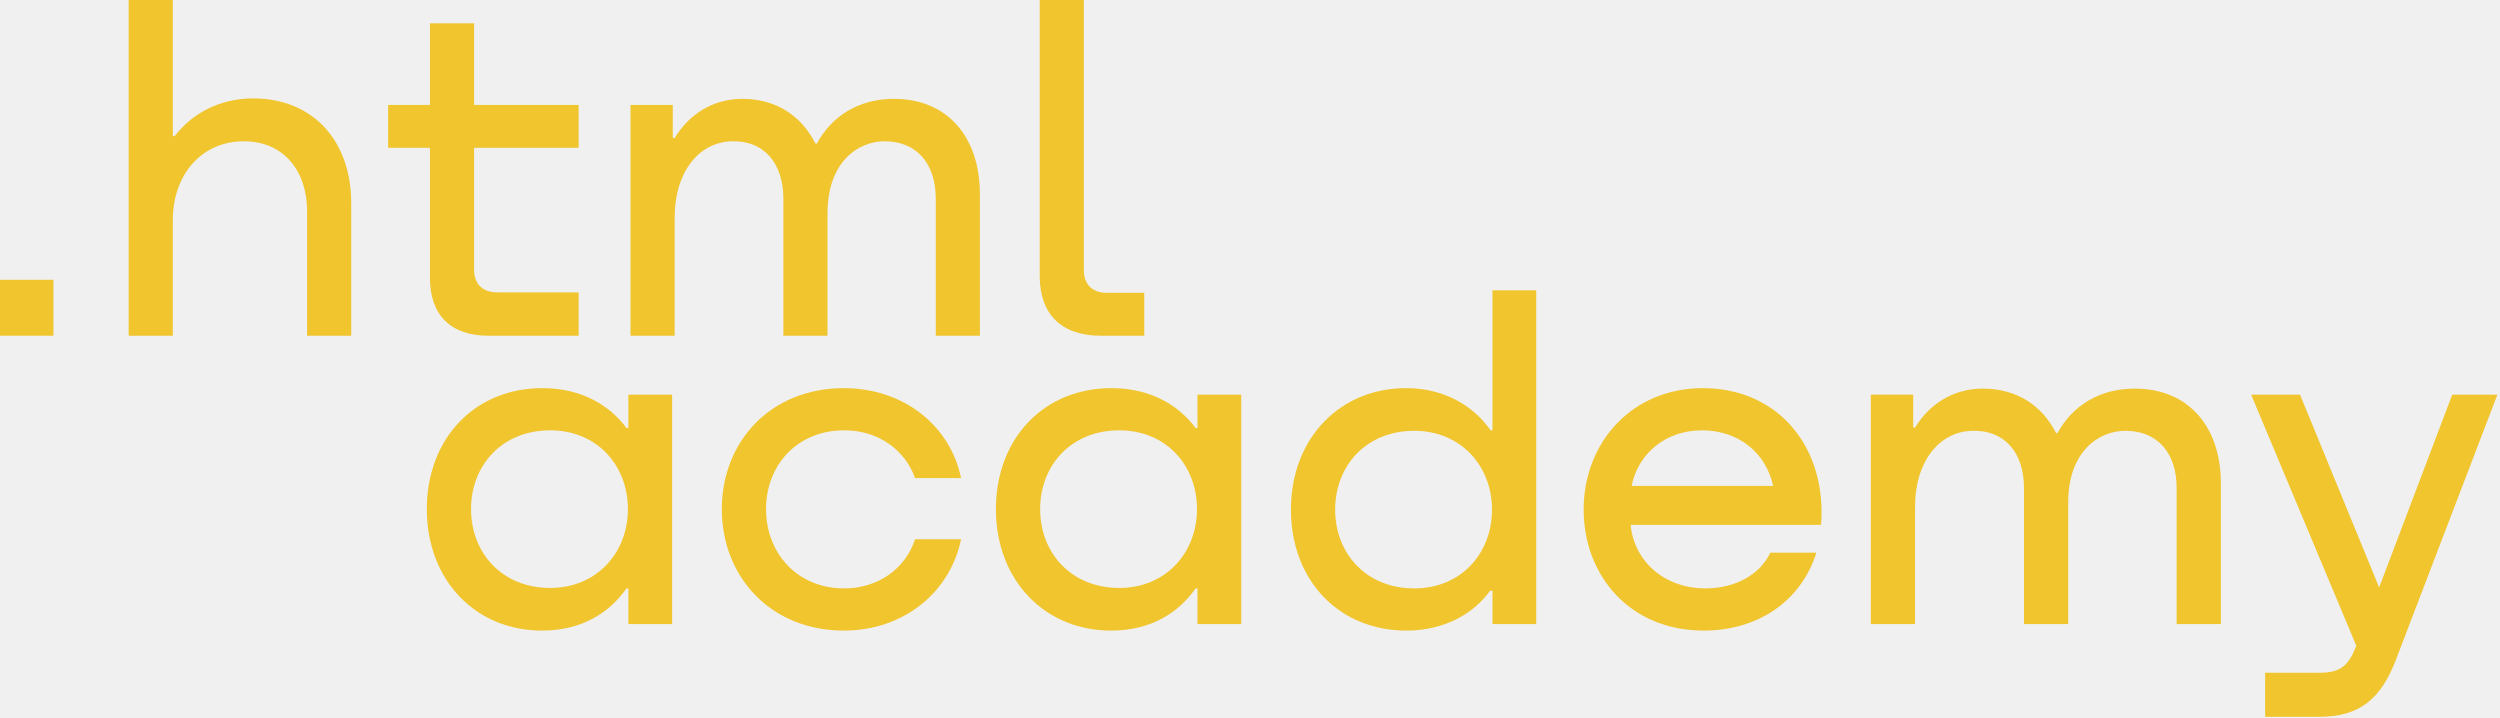
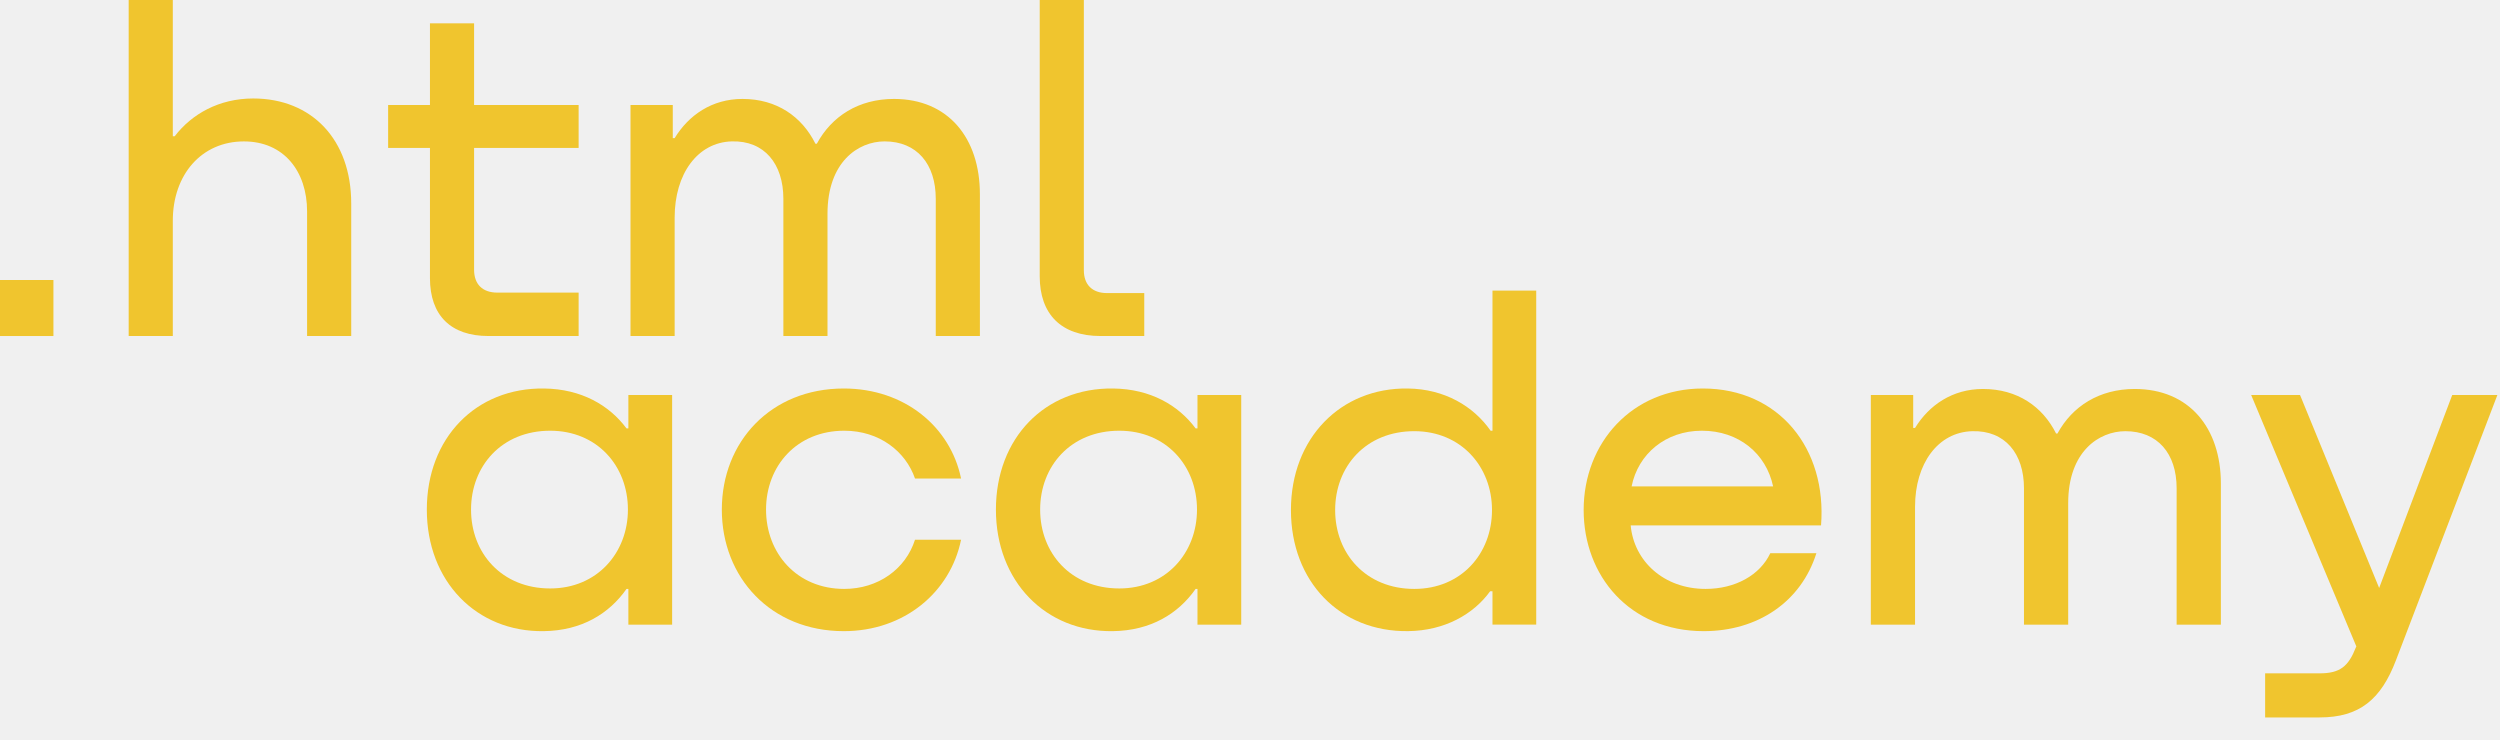
- <svg xmlns="http://www.w3.org/2000/svg" width="115" height="33" viewBox="0 0 115 33" fill="none">
-   <path d="M0 12.869V15.443H2.458V12.869H0Z" fill="#F0C52E" />
-   <path d="M11.646 4.526C10.086 4.526 8.825 5.233 8.034 6.263H7.949V0H5.919V15.443H7.949V10.145C7.949 8.022 9.274 6.499 11.219 6.499C13.057 6.499 14.126 7.872 14.126 9.716V15.443H16.156V9.352C16.156 6.413 14.339 4.526 11.646 4.526Z" fill="#F0C52E" />
-   <path d="M26.617 4.827H21.808V1.073H19.778V4.827H17.854V6.8H19.778V12.784C19.778 14.5 20.74 15.444 22.471 15.444H26.617V13.449H22.877C22.193 13.449 21.808 13.063 21.808 12.398V6.8H26.617V4.827Z" fill="#F0C52E" />
-   <path d="M41.122 4.547C39.497 4.547 38.258 5.341 37.574 6.606H37.51C36.89 5.362 35.736 4.547 34.154 4.547C32.743 4.547 31.675 5.298 31.034 6.349H30.948V4.826H29.003V15.443H31.034V9.995C31.034 8 32.081 6.542 33.663 6.499C35.158 6.456 36.035 7.528 36.035 9.137V15.443H38.065V9.823C38.065 7.443 39.476 6.499 40.694 6.499C42.169 6.499 43.045 7.528 43.045 9.137V15.443H45.075V8.923C45.075 6.349 43.622 4.547 41.122 4.547Z" fill="#F0C52E" />
-   <path d="M47.827 12.697C47.827 14.435 48.81 15.443 50.627 15.443H52.636V13.47H50.926C50.242 13.47 49.857 13.084 49.857 12.419V0H47.827V12.697Z" fill="#F0C52E" />
-   <path d="M28.905 19.689H28.819C28.027 18.623 26.742 17.876 25.029 17.855C21.882 17.812 19.634 20.137 19.634 23.42C19.634 26.725 21.925 29.049 25.008 29.007C26.764 28.985 28.027 28.197 28.819 27.066H28.905V28.708H30.918V18.154H28.905V19.689ZM25.308 27.045C23.081 27.045 21.668 25.424 21.668 23.42C21.668 21.416 23.081 19.795 25.308 19.795C27.47 19.795 28.884 21.416 28.884 23.42C28.884 25.403 27.47 27.045 25.308 27.045Z" fill="#F0C52E" />
-   <path d="M44.209 21.991C43.717 19.603 41.597 17.855 38.814 17.855C35.452 17.855 33.204 20.307 33.204 23.42C33.204 26.533 35.452 29.007 38.814 29.007C41.597 29.007 43.717 27.215 44.209 24.806H42.09C41.662 26.149 40.398 27.066 38.835 27.066C36.651 27.066 35.238 25.424 35.238 23.42C35.238 21.416 36.651 19.795 38.835 19.795C40.462 19.795 41.662 20.755 42.09 21.991H44.209Z" fill="#F0C52E" />
-   <path d="M55.084 19.689H54.998C54.206 18.623 52.921 17.876 51.208 17.855C48.061 17.812 45.812 20.137 45.812 23.42C45.812 26.725 48.104 29.049 51.187 29.007C52.943 28.985 54.206 28.197 54.998 27.066H55.084V28.708H57.096V18.154H55.084V19.689ZM51.487 27.045C49.26 27.045 47.847 25.424 47.847 23.42C47.847 21.416 49.26 19.795 51.487 19.795C53.649 19.795 55.062 21.416 55.062 23.42C55.062 25.403 53.649 27.045 51.487 27.045Z" fill="#F0C52E" />
-   <path d="M68.654 19.795H68.568C67.776 18.665 66.448 17.876 64.757 17.855C61.674 17.812 59.383 20.137 59.383 23.442C59.383 26.725 61.631 29.049 64.778 29.007C66.448 28.985 67.776 28.239 68.547 27.173H68.654V28.708H70.666V13.356H68.654V19.795ZM65.057 27.066C62.83 27.066 61.417 25.446 61.417 23.442C61.417 21.437 62.83 19.817 65.057 19.817C67.219 19.817 68.632 21.459 68.632 23.442C68.632 25.446 67.219 27.066 65.057 27.066Z" fill="#F0C52E" />
-   <path d="M78.33 17.855C75.075 17.855 72.848 20.35 72.848 23.441C72.848 26.448 74.947 29.007 78.372 29.007C80.856 29.007 82.847 27.663 83.554 25.424H81.434C80.963 26.427 79.829 27.066 78.458 27.066C76.531 27.066 75.161 25.787 75.011 24.145H83.768C84.046 20.627 81.841 17.855 78.33 17.855ZM78.287 19.795C79.978 19.795 81.242 20.84 81.563 22.354H75.054C75.353 20.861 76.617 19.795 78.287 19.795Z" fill="#F0C52E" />
-   <path d="M98.198 17.876C96.571 17.876 95.329 18.665 94.644 19.923H94.58C93.959 18.686 92.803 17.876 91.218 17.876C89.805 17.876 88.735 18.622 88.092 19.667H88.007V18.153H86.058V28.708H88.092V23.292C88.092 21.309 89.142 19.859 90.726 19.817C92.225 19.774 93.103 20.84 93.103 22.439V28.708H95.137V23.122C95.137 20.755 96.55 19.817 97.77 19.817C99.248 19.817 100.125 20.84 100.125 22.439V28.708H102.16V22.226C102.16 19.667 100.704 17.876 98.198 17.876Z" fill="#F0C52E" />
-   <path d="M109.441 27.024L105.801 18.154H103.553L108.392 29.71L108.371 29.753C108.028 30.627 107.643 30.947 106.701 30.947H104.196V32.973H106.701C108.542 32.973 109.527 32.141 110.212 30.35L114.88 18.154H112.803L109.441 27.024Z" fill="#F0C52E" />
+ <svg xmlns="http://www.w3.org/2000/svg" width="115" height="34" viewBox="0 0 115 34" fill="none">
+   <g clip-path="url(#clip0)">
+     <path d="M0 12.88V15.457H2.458V12.88H0Z" fill="#F0C52E" />
+     <path d="M11.647 4.53C10.086 4.53 8.825 5.238 8.035 6.269H7.949V0H5.919V15.457H7.949V10.154C7.949 8.029 9.274 6.505 11.219 6.505C13.057 6.505 14.126 7.879 14.126 9.725V15.457H16.156V9.36C16.156 6.419 14.34 4.53 11.647 4.53Z" fill="#F0C52E" />
+     <path d="M26.617 4.83H21.808V1.073H19.778V4.83H17.854V6.805H19.778V12.794C19.778 14.512 20.74 15.457 22.471 15.457H26.617V13.46H22.877C22.193 13.46 21.808 13.074 21.808 12.408V6.805H26.617V4.83Z" fill="#F0C52E" />
+     <path d="M41.122 4.551C39.497 4.551 38.258 5.345 37.574 6.612H37.51C36.89 5.367 35.736 4.551 34.154 4.551C32.743 4.551 31.675 5.302 31.034 6.354H30.948V4.83H29.003V15.456H31.034V10.004C31.034 8.007 32.081 6.547 33.663 6.504C35.158 6.461 36.035 7.535 36.035 9.145V15.456H38.065V9.832C38.065 7.449 39.476 6.504 40.694 6.504C42.169 6.504 43.045 7.535 43.045 9.145V15.456H45.075V8.93C45.075 6.354 43.622 4.551 41.122 4.551Z" fill="#F0C52E" />
+     <path d="M47.827 12.709C47.827 14.448 48.81 15.457 50.627 15.457H52.636V13.482H50.926C50.242 13.482 49.857 13.095 49.857 12.43V0H47.827V12.709Z" fill="#F0C52E" />
+     <path d="M28.905 19.706H28.819C28.027 18.64 26.742 17.892 25.029 17.871C21.882 17.828 19.634 20.155 19.634 23.441C19.634 26.749 21.925 29.076 25.008 29.033C26.764 29.011 28.027 28.222 28.819 27.091H28.905V28.734H30.918V18.17H28.905V19.706ZM25.308 27.069C23.081 27.069 21.668 25.447 21.668 23.441C21.668 21.435 23.081 19.813 25.308 19.813C27.47 19.813 28.884 21.435 28.884 23.441C28.884 25.426 27.47 27.069 25.308 27.069Z" fill="#F0C52E" />
+     <path d="M44.209 22.011C43.717 19.621 41.597 17.871 38.814 17.871C35.452 17.871 33.204 20.325 33.204 23.441C33.204 26.557 35.452 29.033 38.814 29.033C41.597 29.033 43.717 27.24 44.209 24.828H42.09C41.662 26.173 40.398 27.09 38.835 27.09C36.651 27.09 35.238 25.447 35.238 23.441C35.238 21.435 36.651 19.813 38.835 19.813C40.462 19.813 41.662 20.773 42.09 22.011H44.209Z" fill="#F0C52E" />
+     <path d="M55.084 19.706H54.998C54.206 18.64 52.921 17.892 51.208 17.871C48.061 17.828 45.812 20.155 45.812 23.441C45.812 26.749 48.104 29.076 51.187 29.033C52.943 29.011 54.206 28.222 54.998 27.091H55.084V28.734H57.096V18.17H55.084V19.706ZM51.487 27.069C49.26 27.069 47.847 25.447 47.847 23.441C47.847 21.435 49.26 19.813 51.487 19.813C53.649 19.813 55.062 21.435 55.062 23.441C55.062 25.426 53.649 27.069 51.487 27.069Z" fill="#F0C52E" />
+     <path d="M68.654 19.813H68.568C67.776 18.682 66.448 17.892 64.757 17.871C61.674 17.828 59.383 20.154 59.383 23.462C59.383 26.749 61.631 29.075 64.778 29.032C66.448 29.011 67.776 28.264 68.547 27.197H68.654V28.733H70.666V13.368H68.654V19.813ZM65.057 27.09C62.83 27.09 61.417 25.468 61.417 23.462C61.417 21.456 62.83 19.834 65.057 19.834C67.219 19.834 68.632 21.477 68.632 23.462C68.632 25.468 67.219 27.09 65.057 27.09Z" fill="#F0C52E" />
+     <path d="M78.33 17.871C75.075 17.871 72.848 20.368 72.848 23.462C72.848 26.472 74.947 29.033 78.372 29.033C80.856 29.033 82.847 27.688 83.554 25.447H81.434C80.963 26.45 79.829 27.09 78.458 27.09C76.531 27.09 75.161 25.81 75.011 24.167H83.768C84.046 20.645 81.841 17.871 78.33 17.871ZM78.287 19.813C79.978 19.813 81.242 20.859 81.563 22.374H75.054C75.353 20.88 76.617 19.813 78.287 19.813Z" fill="#F0C52E" />
+     <path d="M98.198 17.893C96.571 17.893 95.329 18.682 94.644 19.941H94.58C93.959 18.703 92.803 17.893 91.218 17.893C89.805 17.893 88.735 18.64 88.092 19.685H88.007V18.17H86.058V28.734H88.092V23.313C88.092 21.328 89.142 19.877 90.726 19.835C92.225 19.792 93.103 20.859 93.103 22.46V28.734H95.137V23.143C95.137 20.774 96.55 19.835 97.77 19.835C99.248 19.835 100.125 20.859 100.125 22.46V28.734H102.16V22.246C102.16 19.685 100.704 17.893 98.198 17.893Z" fill="#F0C52E" />
+     <path d="M109.441 27.047L105.801 18.169H103.553L108.392 29.736L108.371 29.779C108.028 30.654 107.643 30.974 106.701 30.974H104.196V33.002H106.701C108.542 33.002 109.527 32.169 110.212 30.377L114.88 18.169H112.803L109.441 27.047Z" fill="#F0C52E" />
+   </g>
+   <defs>
+     <clipPath id="clip0">
+       <rect width="115" height="33.029" fill="white" />
+     </clipPath>
+   </defs>
</svg>
